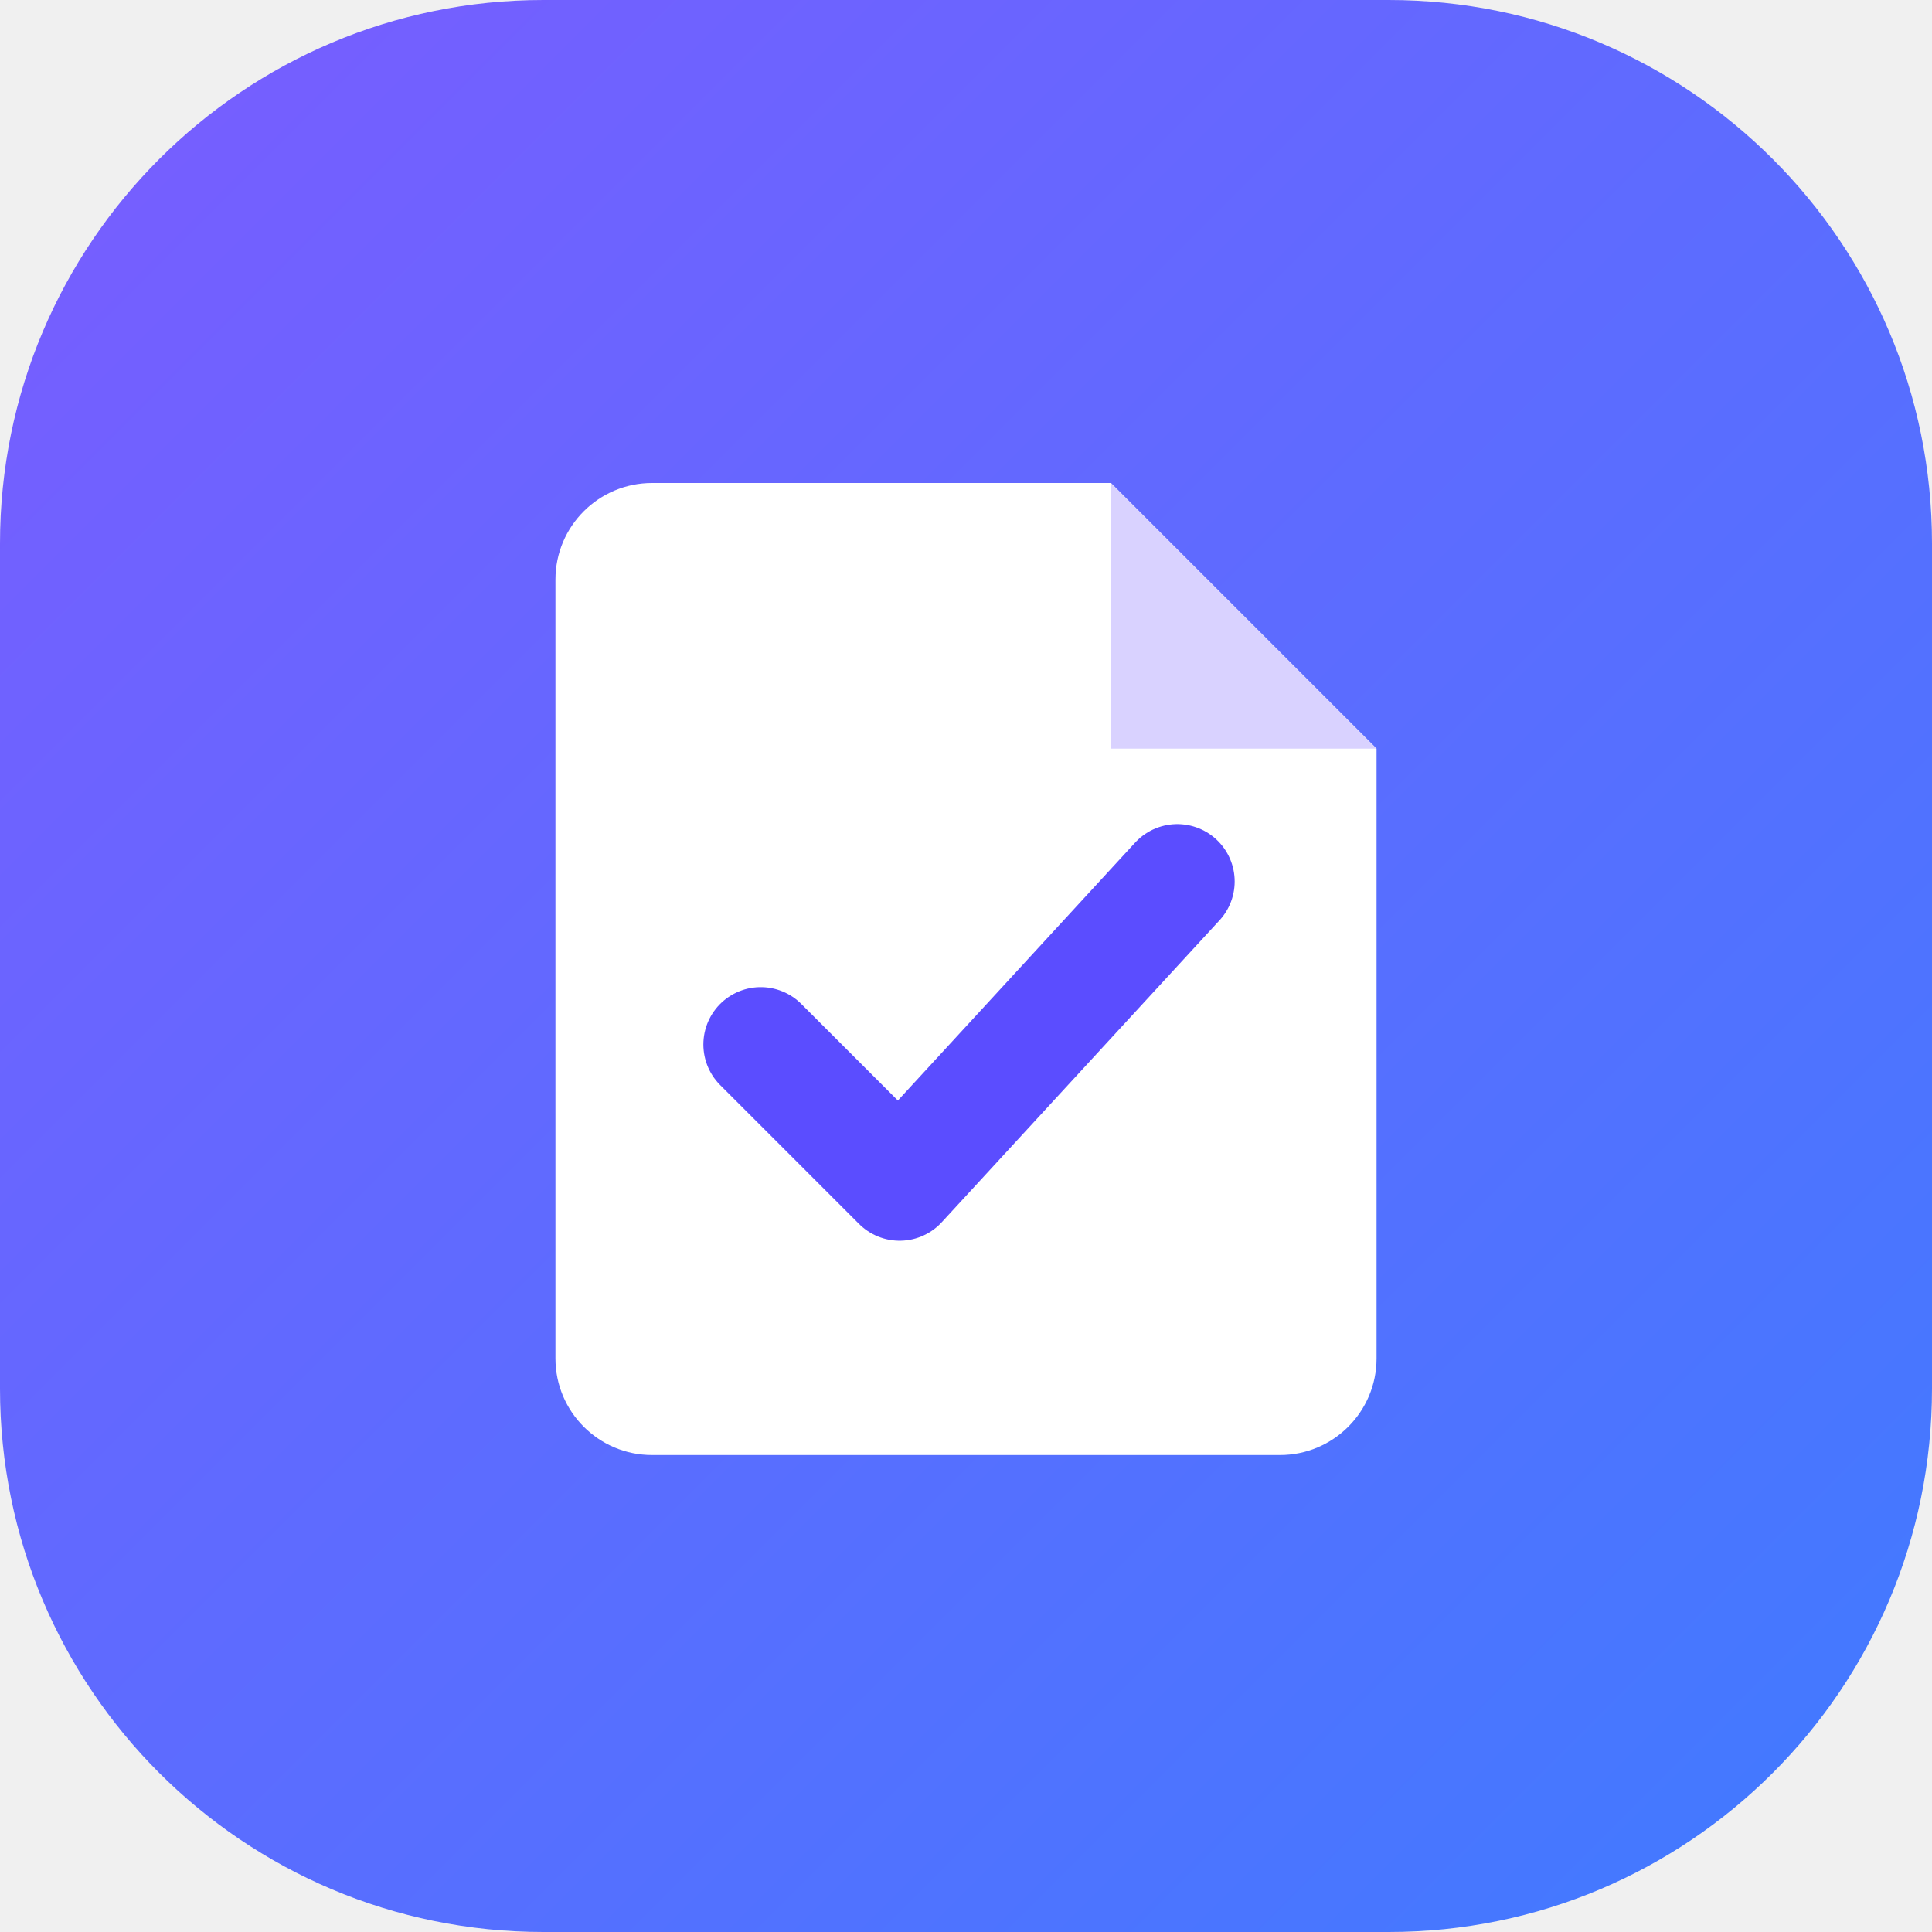
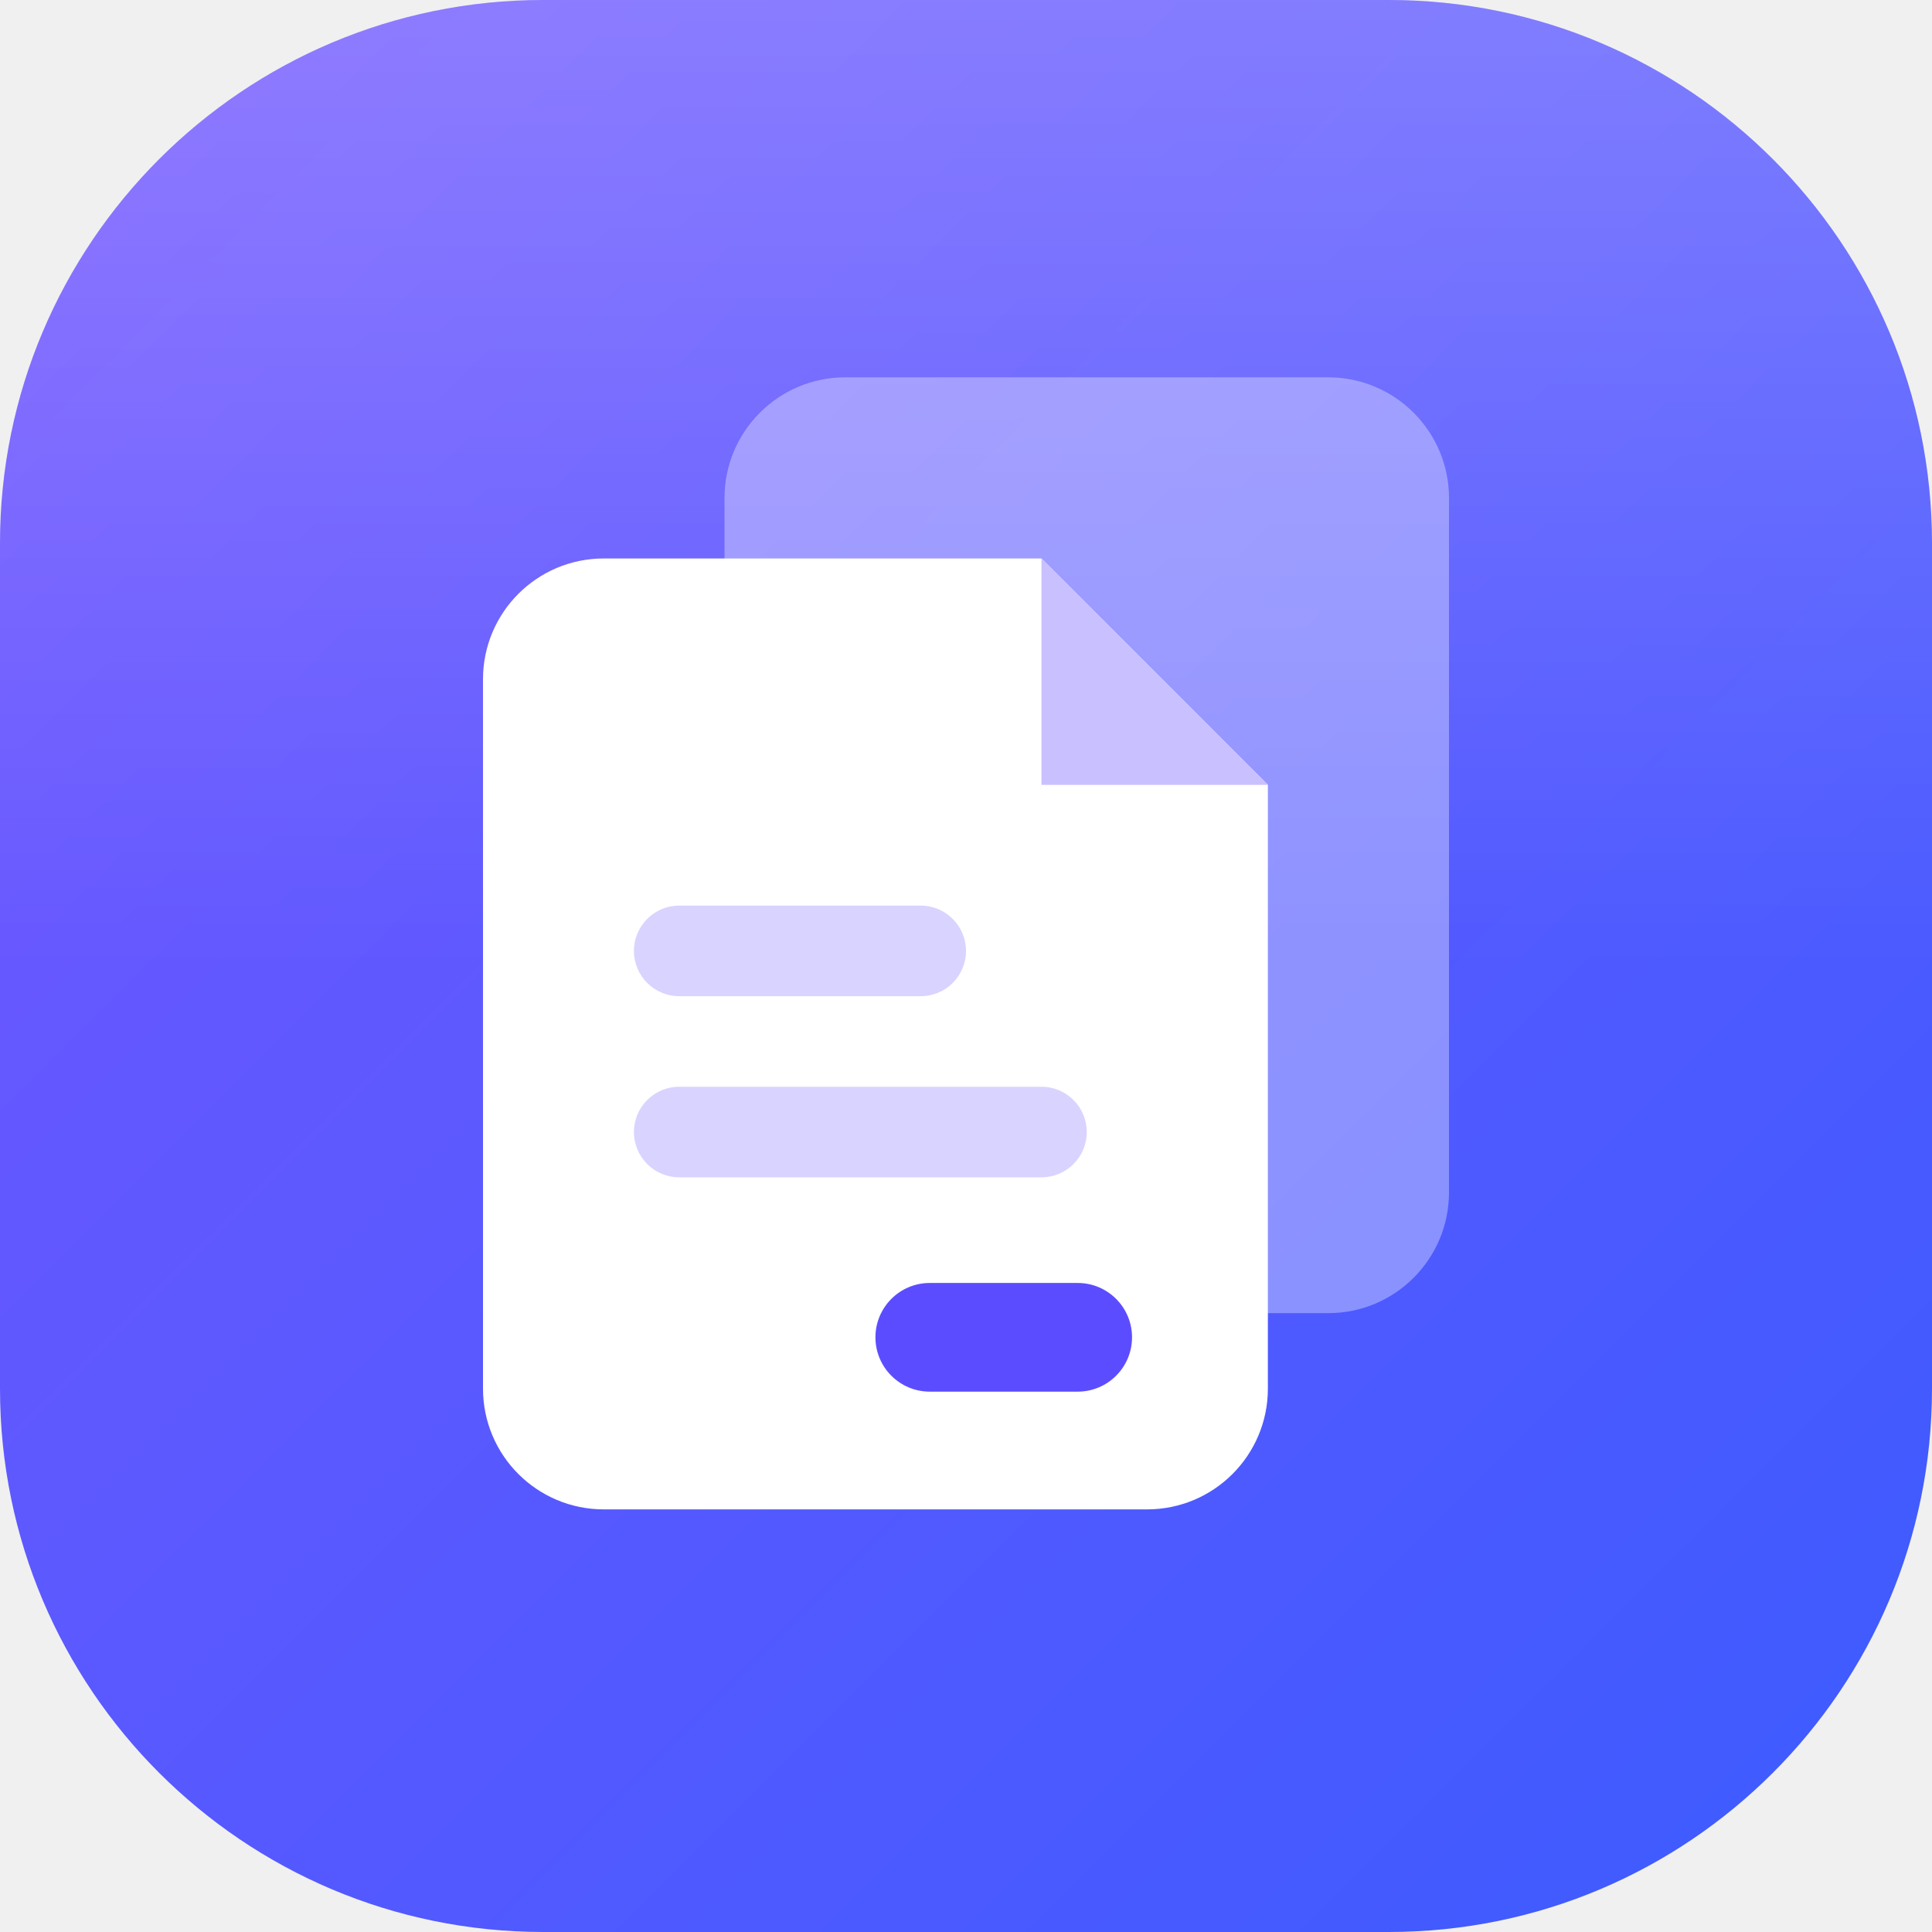
<svg xmlns="http://www.w3.org/2000/svg" viewBox="0 0 64 64">
  <defs>
    <linearGradient id="igg" x1="0" y1="0" x2="1" y2="1">
-       <stop offset="0" stop-color="#7a5cff" />
-       <stop offset="1" stop-color="#3f7bff" />
+       <stop offset="0" stop-color="#7457ff" />
+       <stop offset="1" stop-color="#3b5bff" />
+     </linearGradient>
+     <linearGradient id="igs" x1="0" y1="0" x2="0" y2="1">
+       <stop offset="0" stop-color="#fff" stop-opacity=".22" />
+       <stop offset=".5" stop-color="#fff" stop-opacity="0" />
    </linearGradient>
  </defs>
  <rect width="64" height="64" rx="18" fill="url(#igg)" />
-   <path d="M21.6 16h15.2l8.8 8.8V45a3.2 3.2 0 0 1-3.2 3.2H21.6a3.2 3.2 0 0 1-3.2-3.2V19.2a3.2 3.2 0 0 1 3.2-3.2z" fill="#fff" />
-   <path d="M36.8 16v8.8h8.8z" fill="#d9d2ff" />
-   <path d="m25.2 34.6 4.6 4.6 9.2-10" fill="none" stroke="#5b4dff" stroke-width="3.8" stroke-linecap="round" stroke-linejoin="round" />
+   <rect width="64" height="64" rx="18" fill="url(#igs)" />
+   <rect x="24" y="12.5" width="24" height="31" rx="4" fill="#fff" fill-opacity=".34" />
+   <path d="M20 18.5h14.5l7.5 7.5v20a4 4 0 0 1-4 4H20a4 4 0 0 1-4-4V22.5a4 4 0 0 1 4-4z" fill="#fff" />
+   <path d="M34.5 18.5V26h7.5z" fill="#c9c0ff" />
+   <rect x="21" y="30" width="11" height="3" rx="1.5" fill="#d9d3ff" />
+   <rect x="21" y="36" width="15" height="3" rx="1.5" fill="#d9d3ff" />
+   <rect x="29" y="42.5" width="8.5" height="3.6" rx="1.8" fill="#5b4dff" />
</svg>
